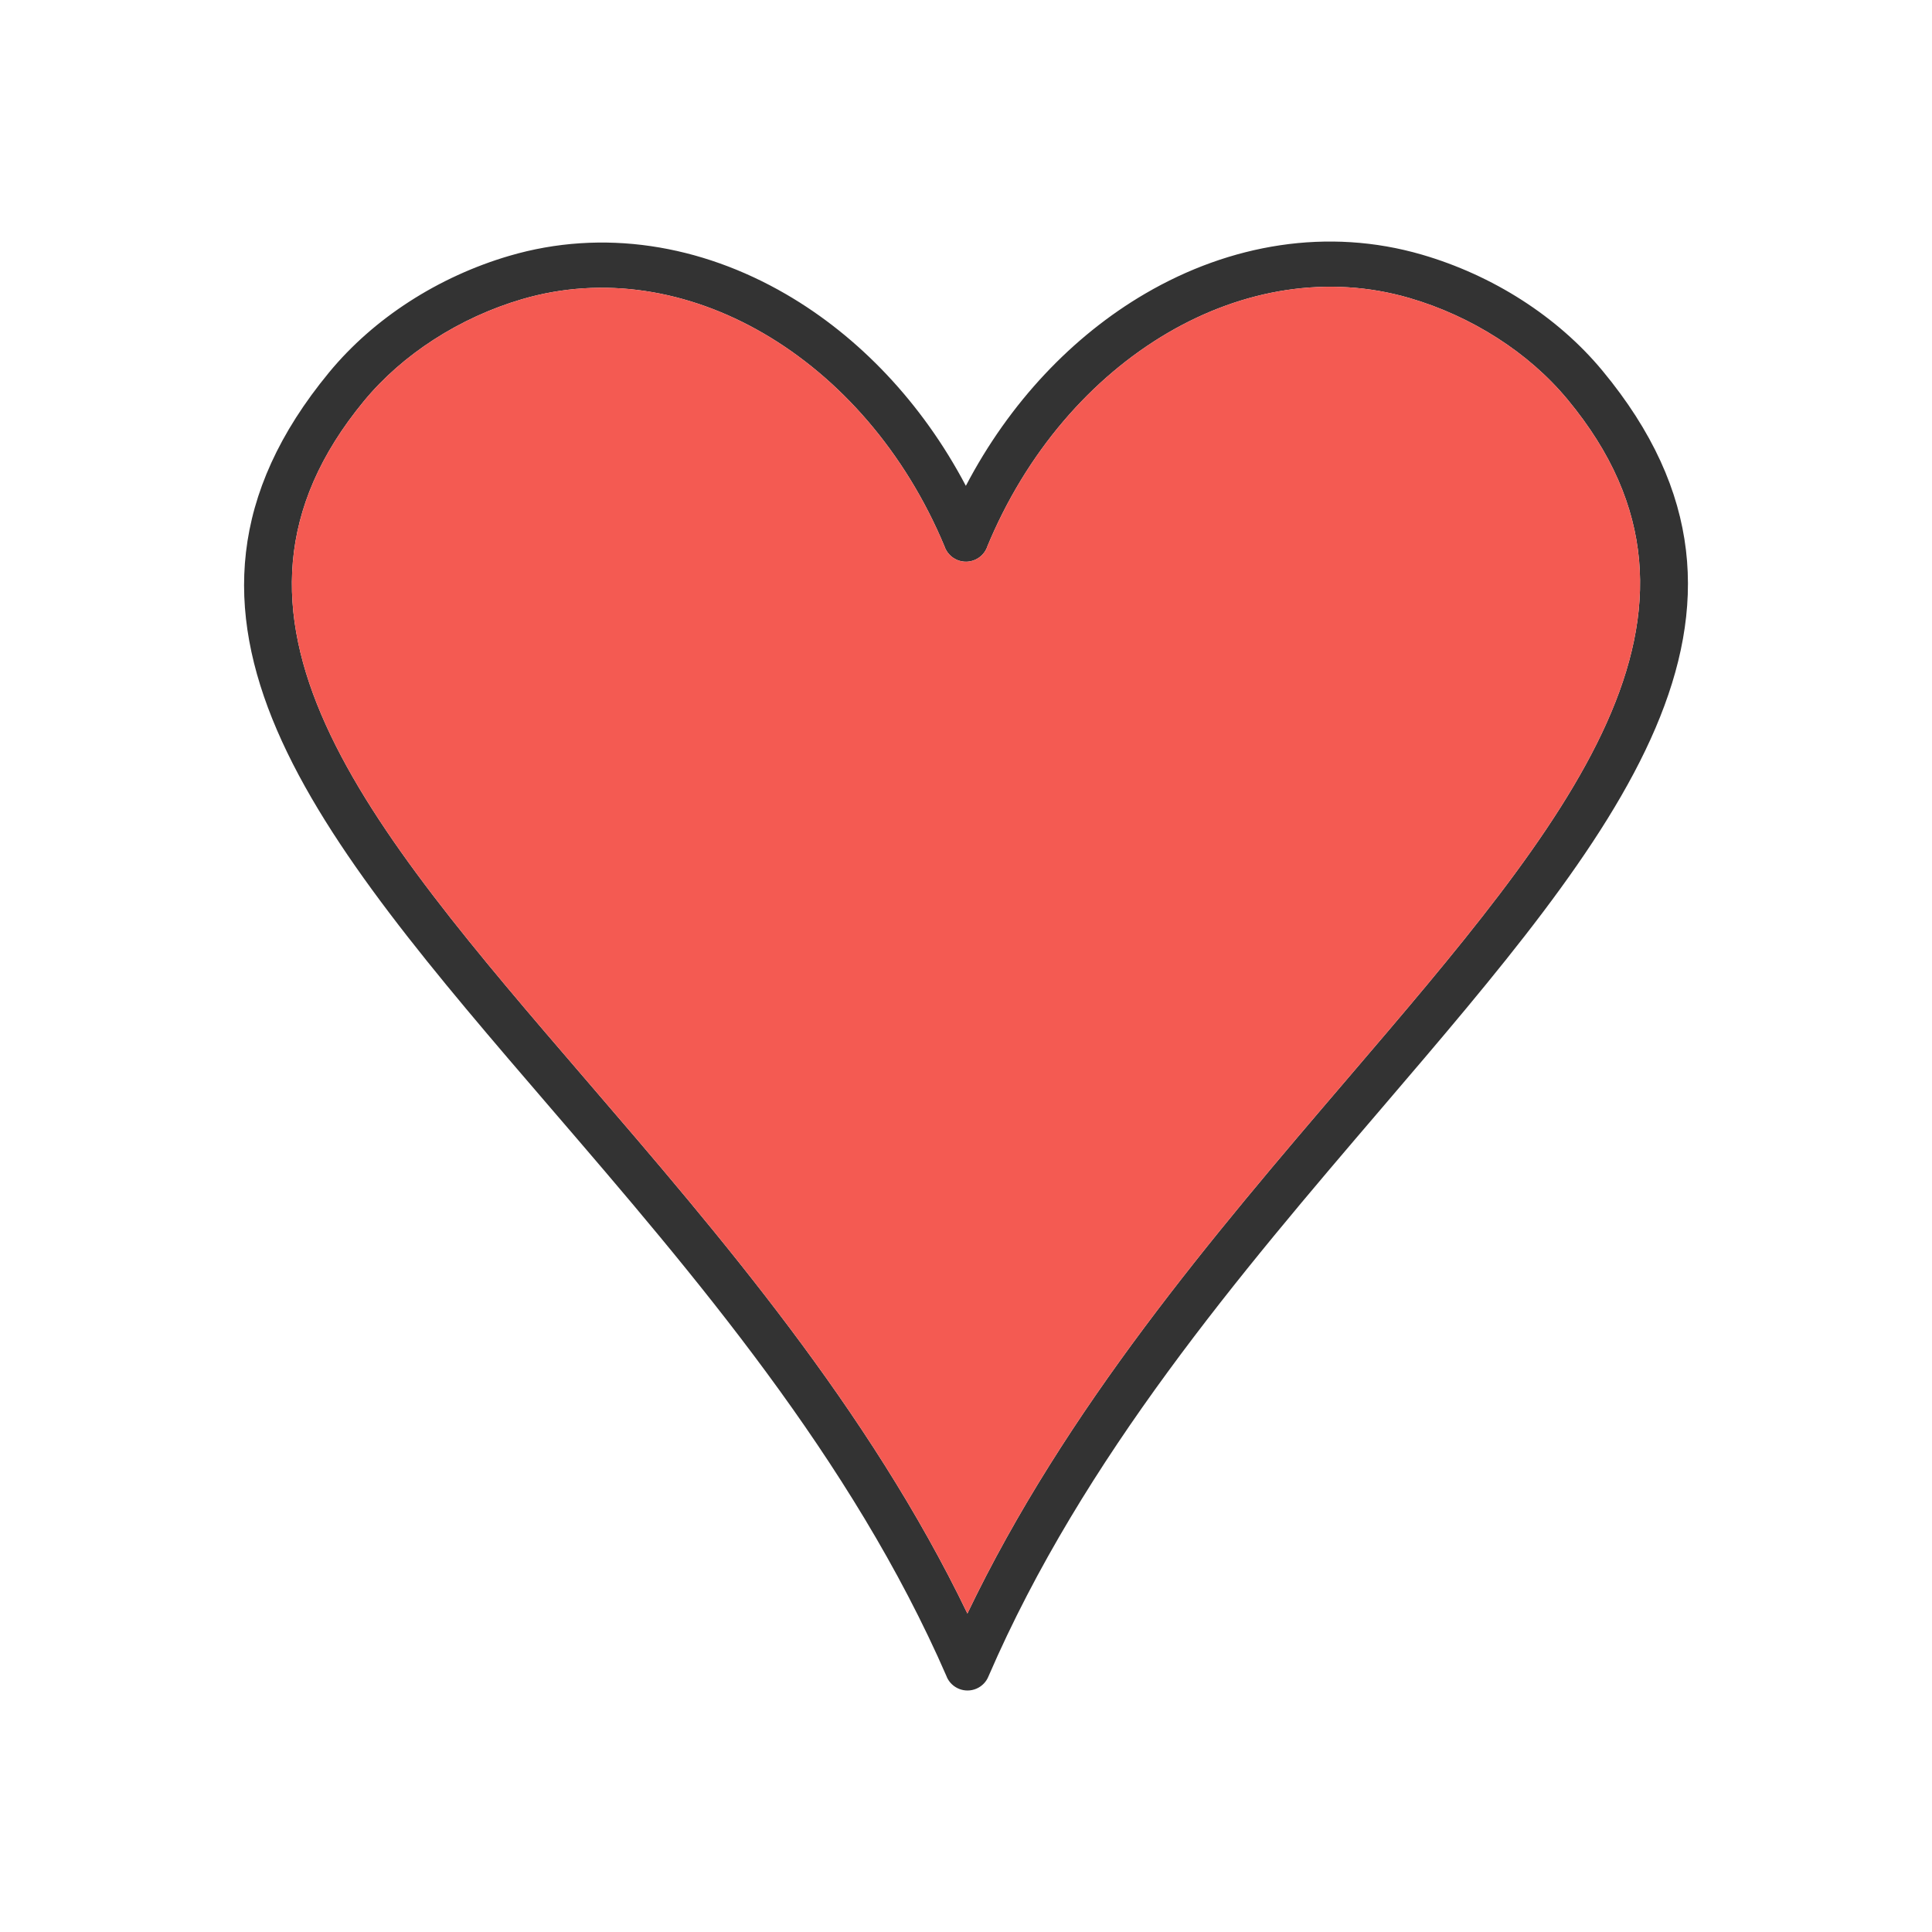
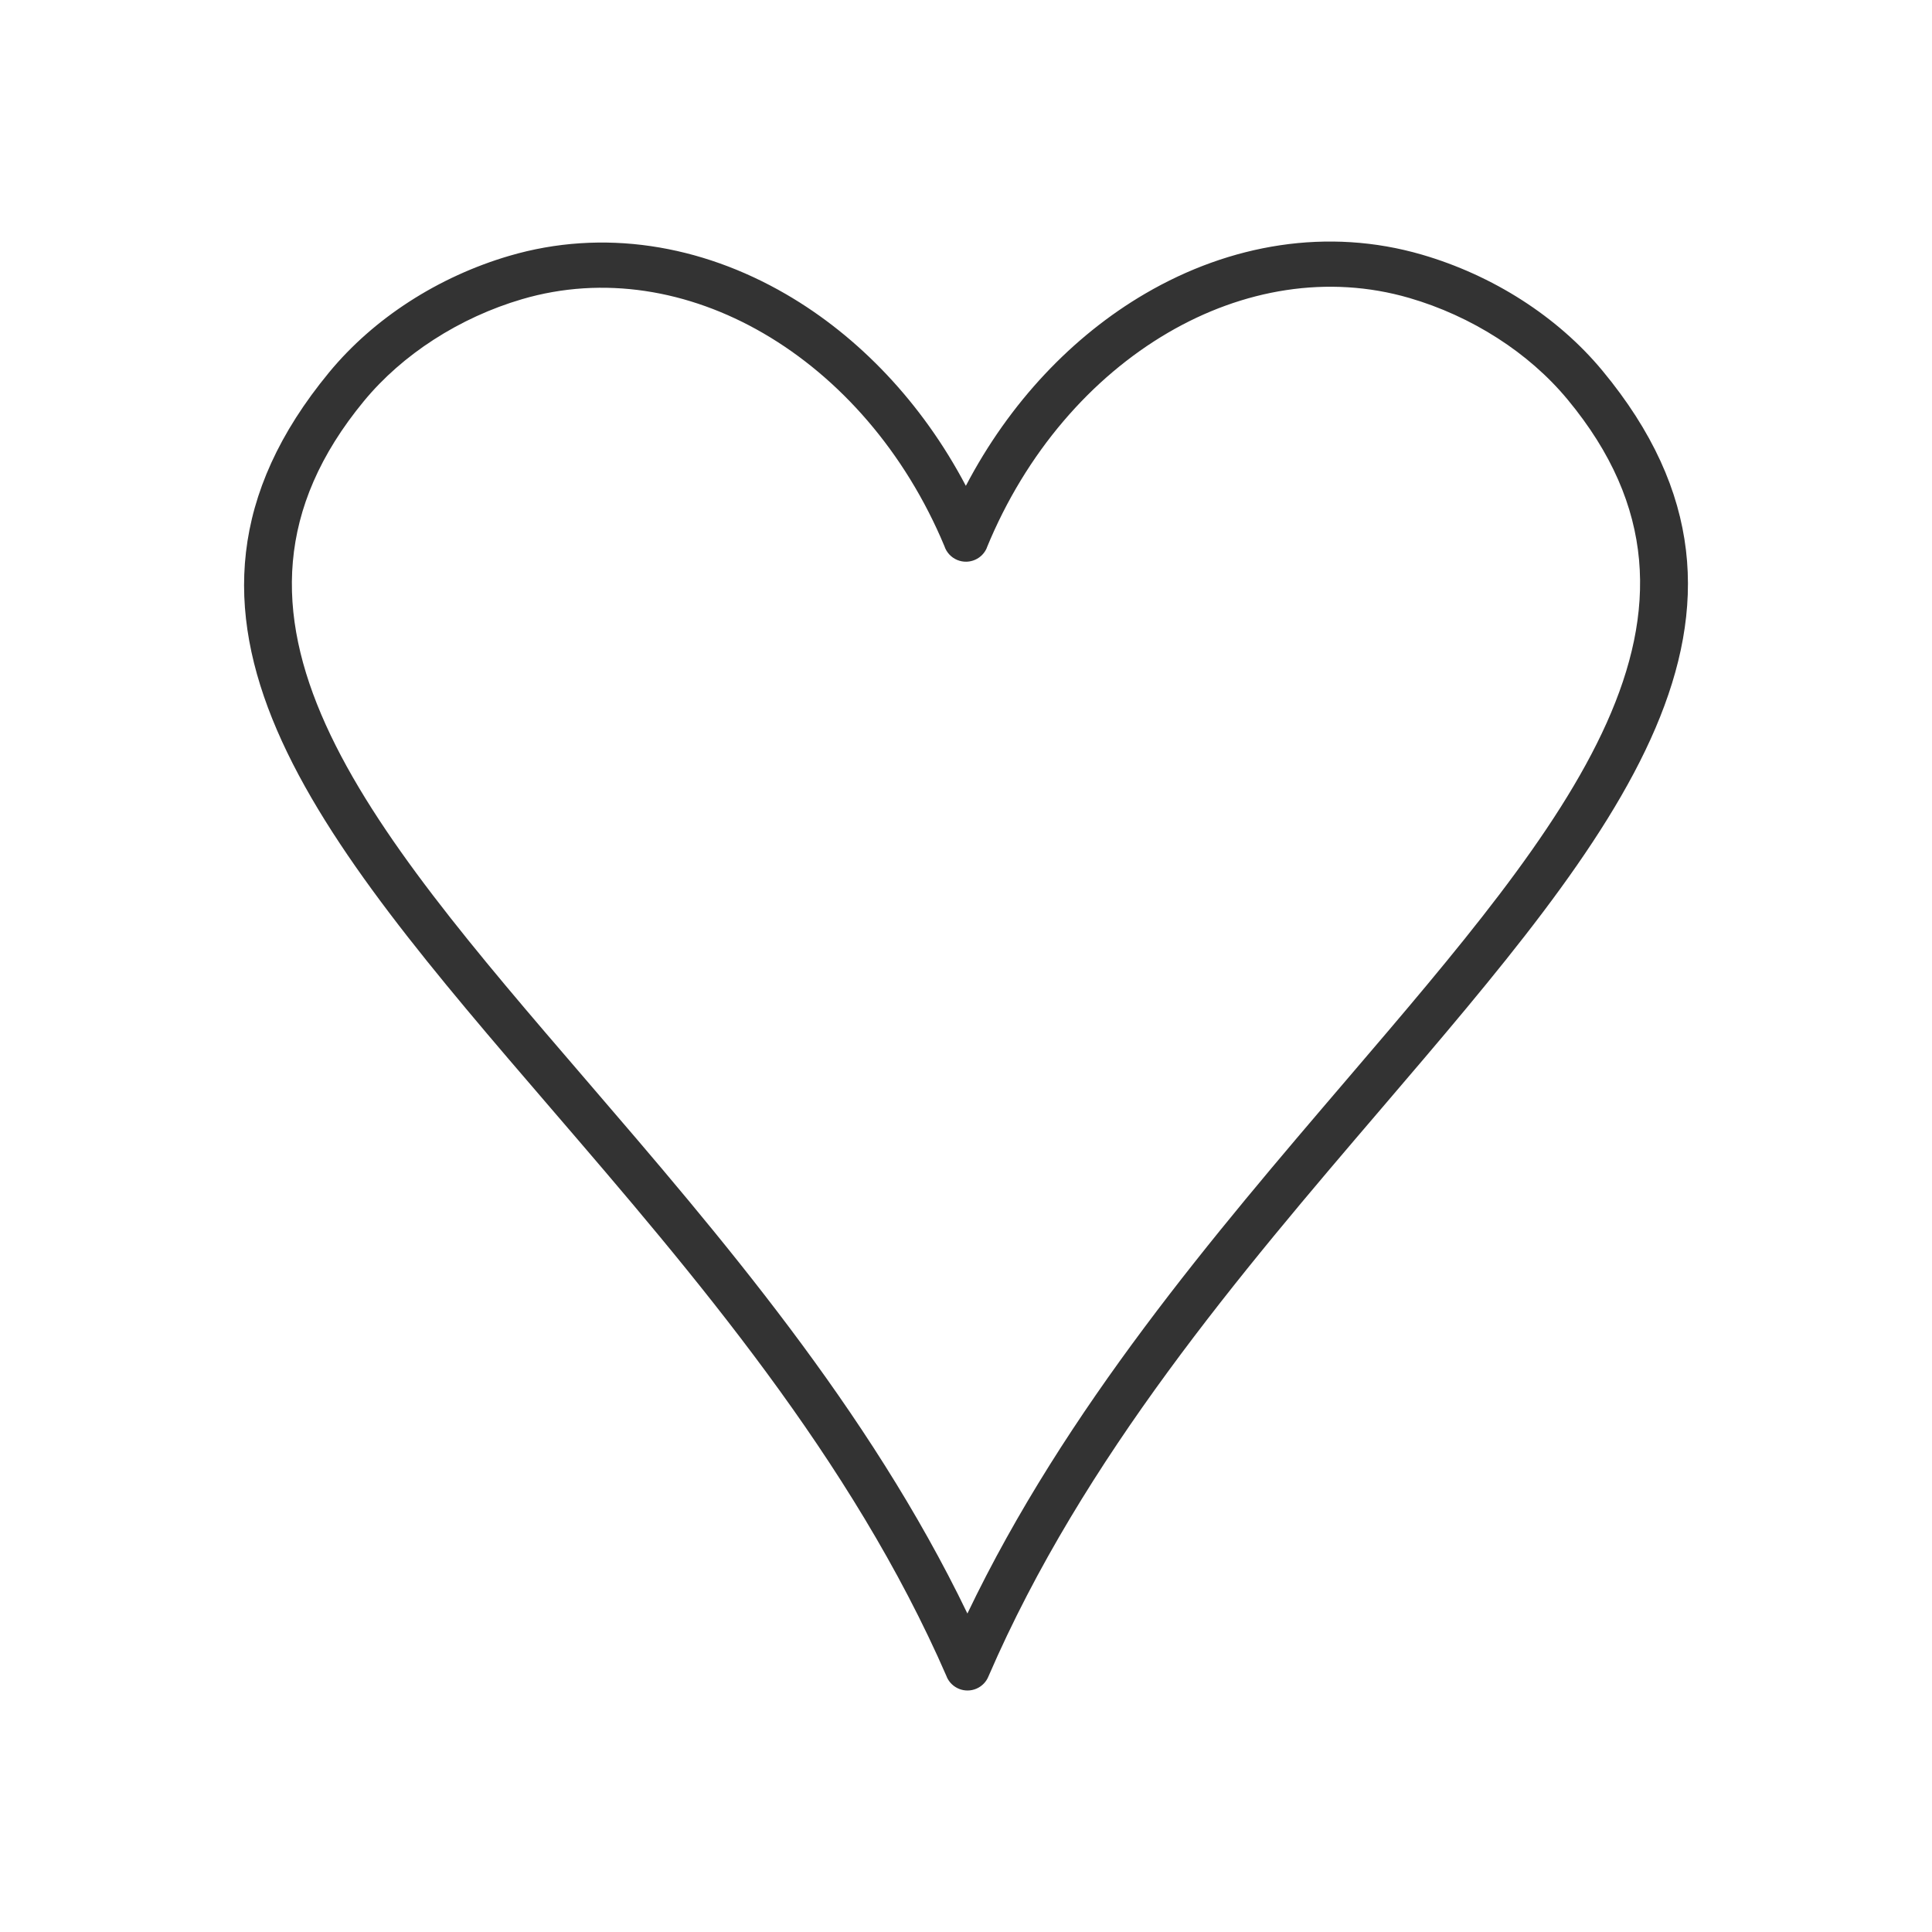
<svg xmlns="http://www.w3.org/2000/svg" xml:space="preserve" width="2048px" height="2048px" style="shape-rendering:geometricPrecision; text-rendering:geometricPrecision; image-rendering:optimizeQuality; fill-rule:evenodd; clip-rule:evenodd" viewBox="0 0 2048 2048">
  <defs>
    <style type="text/css">
   
    .fill2 {fill:none}
-     .fill1 {fill:#F45A52}
+     .fill1 {fill:transparent}
    .fill0 {fill:#333333;fill-rule:nonzero}
   
  </style>
  </defs>
  <g id="Layer_x0020_1">
    <path class="fill0" d="M1024.13 595.427c-3.119,0.031 -6.295,-0.55 -9.361,-1.813 -6.75,-2.779 -11.552,-8.285 -13.665,-14.716 -41.701,-99.854 -110.961,-178.609 -191.93,-225.626 -79.225,-46.005 -169.632,-61.453 -255.908,-36.097 -32.718,9.615 -64.566,24.174 -93.578,42.914 -28.048,18.117 -53.295,40.048 -73.932,65.079 -187.647,227.606 1.218,447.214 235.445,719.567 141.723,164.791 299.431,348.19 404.283,565.665 104.228,-217.68 261.488,-401.585 402.811,-566.83 233.426,-272.947 421.646,-493.035 233.367,-720.125 -20.789,-25.075 -46.101,-46.958 -74.127,-64.952 -29.078,-18.669 -60.937,-33.133 -93.609,-42.637 -86.303,-25.104 -176.668,-9.389 -255.801,36.856 -81.315,47.52 -150.69,127.069 -192.036,227.795l0.073 0.03c-3.784,9.22 -12.652,14.819 -22.03,14.891zm-190.957 -283.594c76.911,44.661 144.157,114.863 190.677,203.186 46.272,-88.482 113.315,-158.883 190.086,-203.746 90.092,-52.65 193.655,-70.342 293.301,-41.356 37.24,10.832 73.376,27.204 106.172,48.261 32.144,20.637 61.228,45.803 85.189,74.704 213.97,258.077 14.031,491.868 -233.929,781.811 -149.151,174.401 -316.336,369.899 -416.719,602.02 -2.241,5.75 -6.684,10.639 -12.789,13.294 -12.155,5.287 -26.295,-0.281 -31.581,-12.436l0.064 -0.027c-100.95,-232.076 -268.958,-427.432 -418.819,-601.686 -248.717,-289.201 -449.265,-522.396 -236.007,-781.067 23.963,-29.067 52.98,-54.337 84.995,-75.017 32.753,-21.157 68.815,-37.623 105.953,-48.539 99.525,-29.25 203.136,-11.824 293.408,40.597z" />
    <path class="fill1" d="M1024.13 595.427c-3.119,0.031 -6.295,-0.55 -9.361,-1.813 -6.75,-2.779 -11.552,-8.285 -13.665,-14.716 -41.701,-99.854 -110.961,-178.609 -191.93,-225.626 -79.225,-46.005 -169.632,-61.453 -255.908,-36.097 -32.718,9.615 -64.566,24.174 -93.578,42.914 -28.048,18.117 -53.295,40.048 -73.932,65.079 -187.647,227.606 1.218,447.214 235.445,719.567 141.723,164.791 299.431,348.19 404.283,565.665 104.228,-217.68 261.488,-401.585 402.811,-566.83 233.426,-272.947 421.646,-493.035 233.367,-720.125 -20.789,-25.075 -46.101,-46.958 -74.127,-64.952 -29.078,-18.669 -60.937,-33.133 -93.609,-42.637 -86.303,-25.104 -176.668,-9.389 -255.801,36.856 -81.315,47.52 -150.69,127.069 -192.036,227.795l0.073 0.03c-3.784,9.22 -12.652,14.819 -22.03,14.891z" />
  </g>
  <rect class="fill2" width="2048" height="2048" />
</svg>
